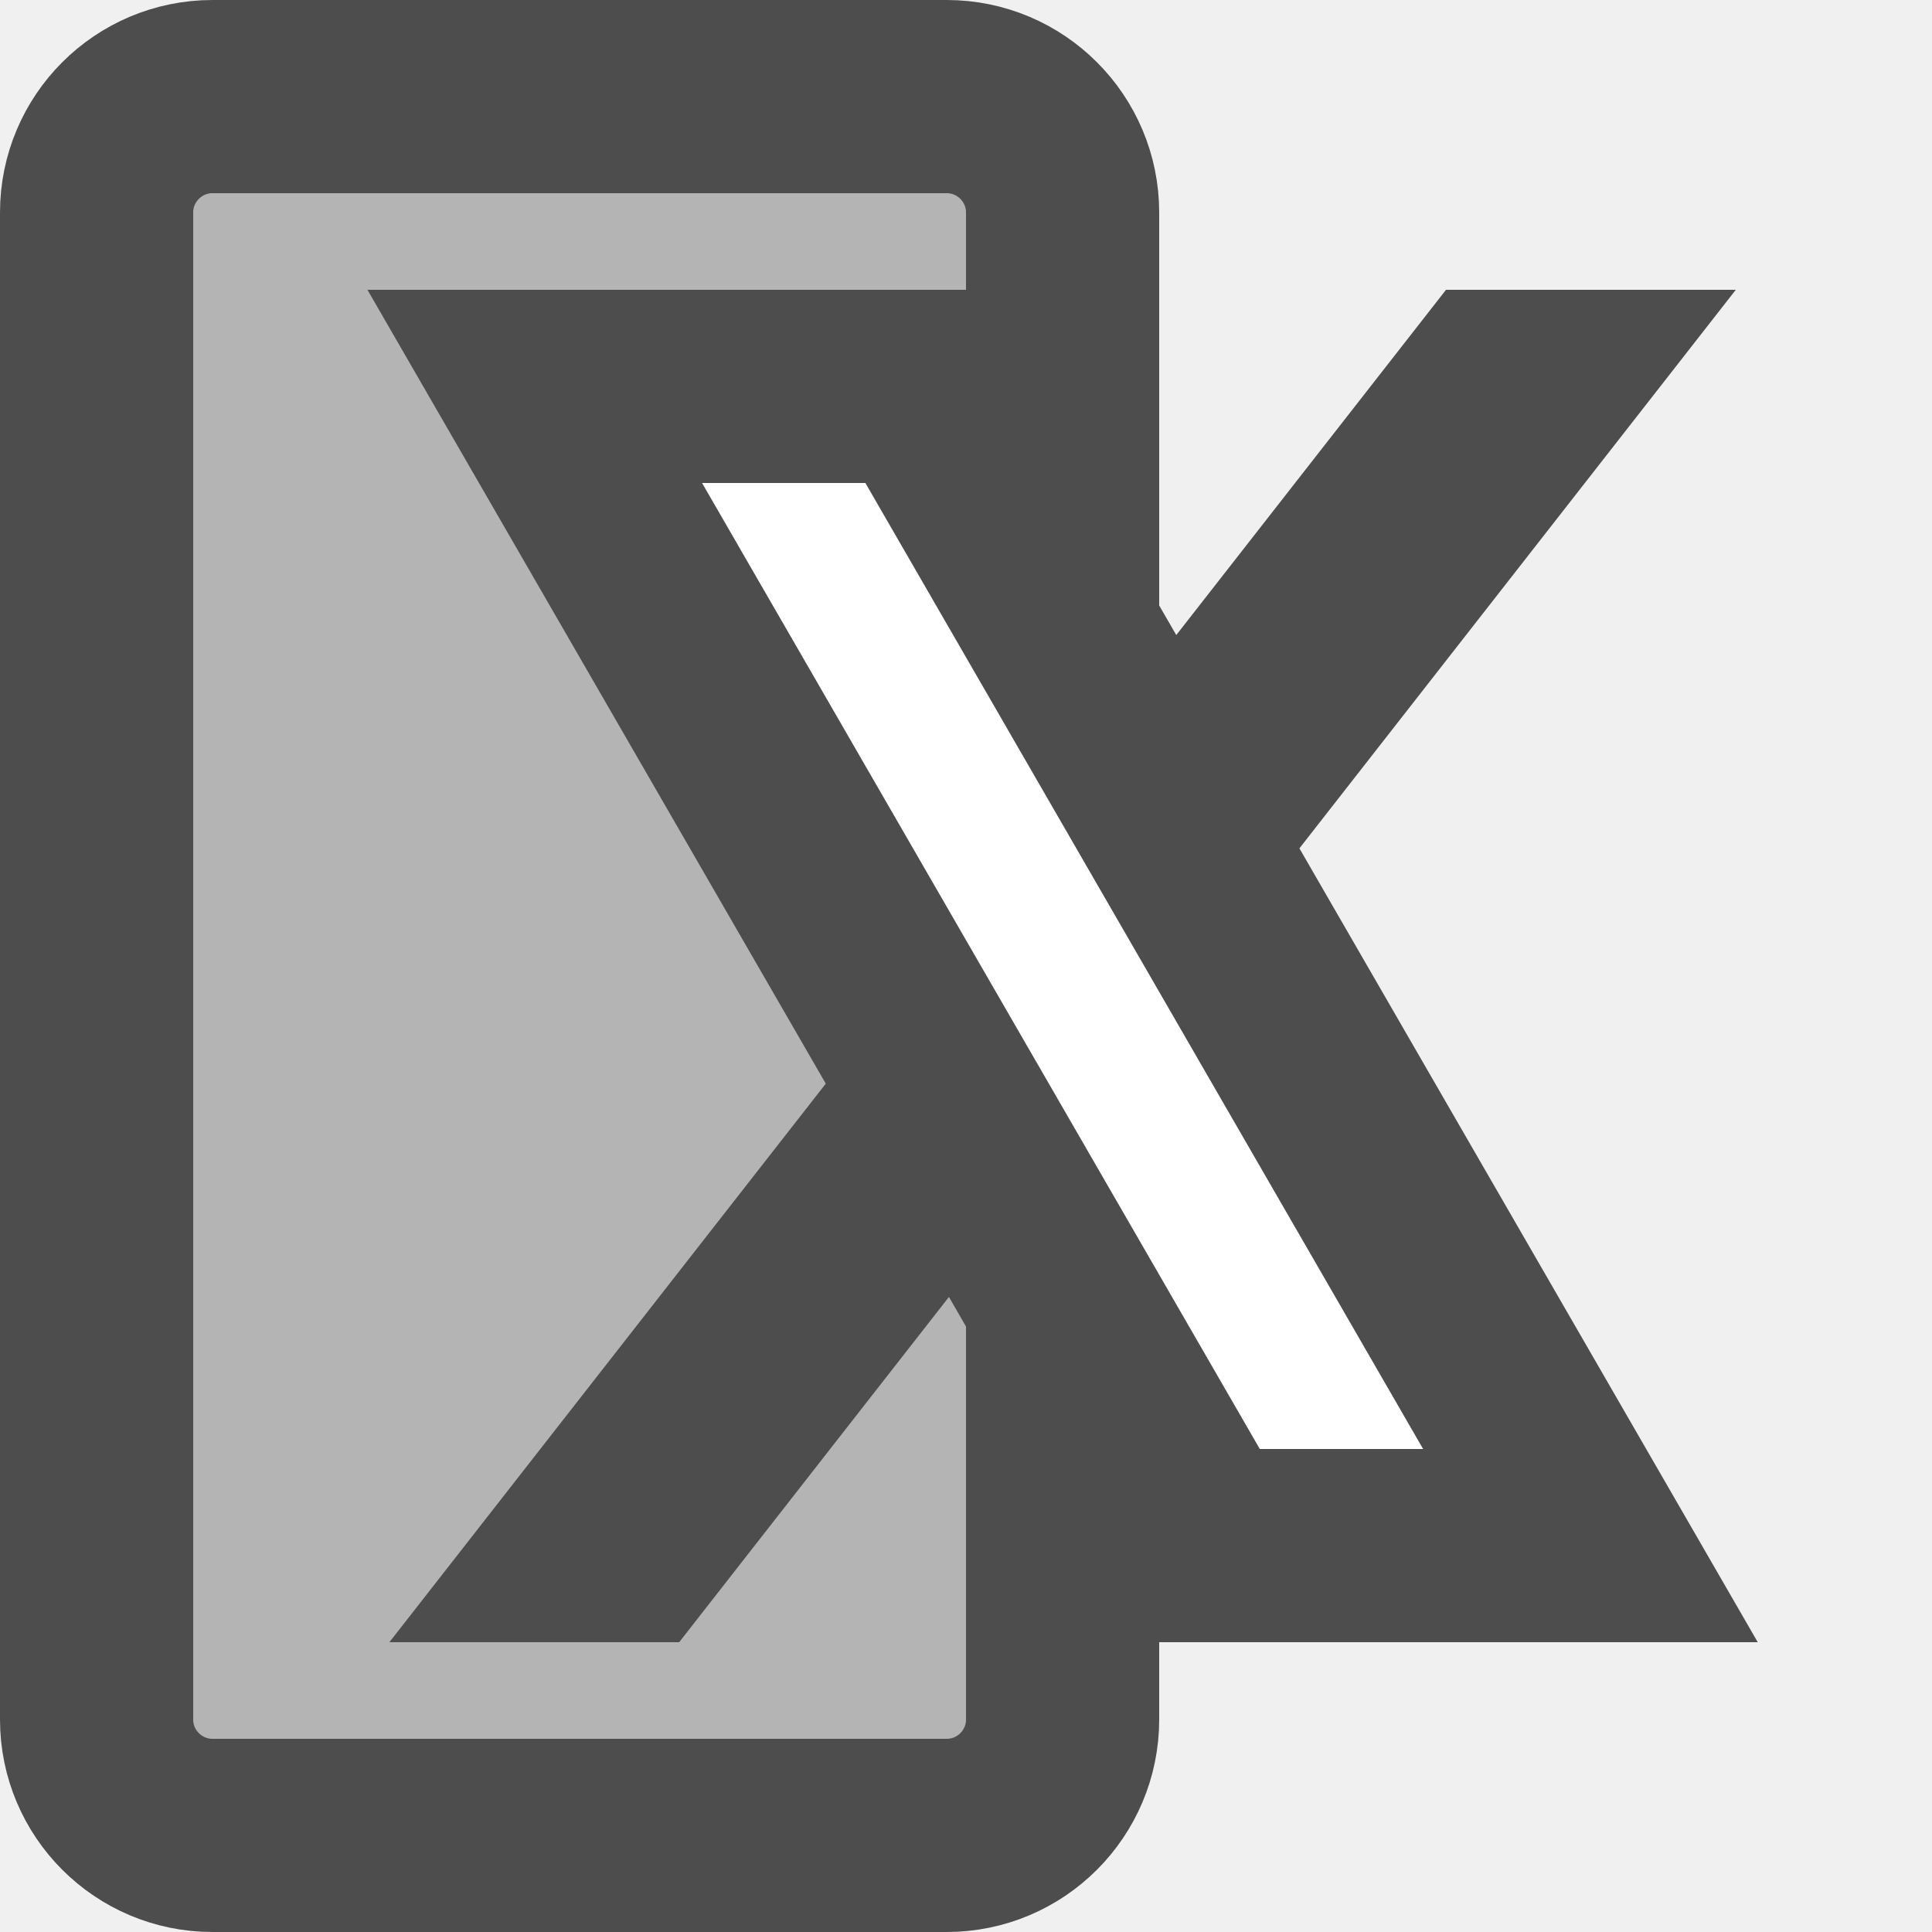
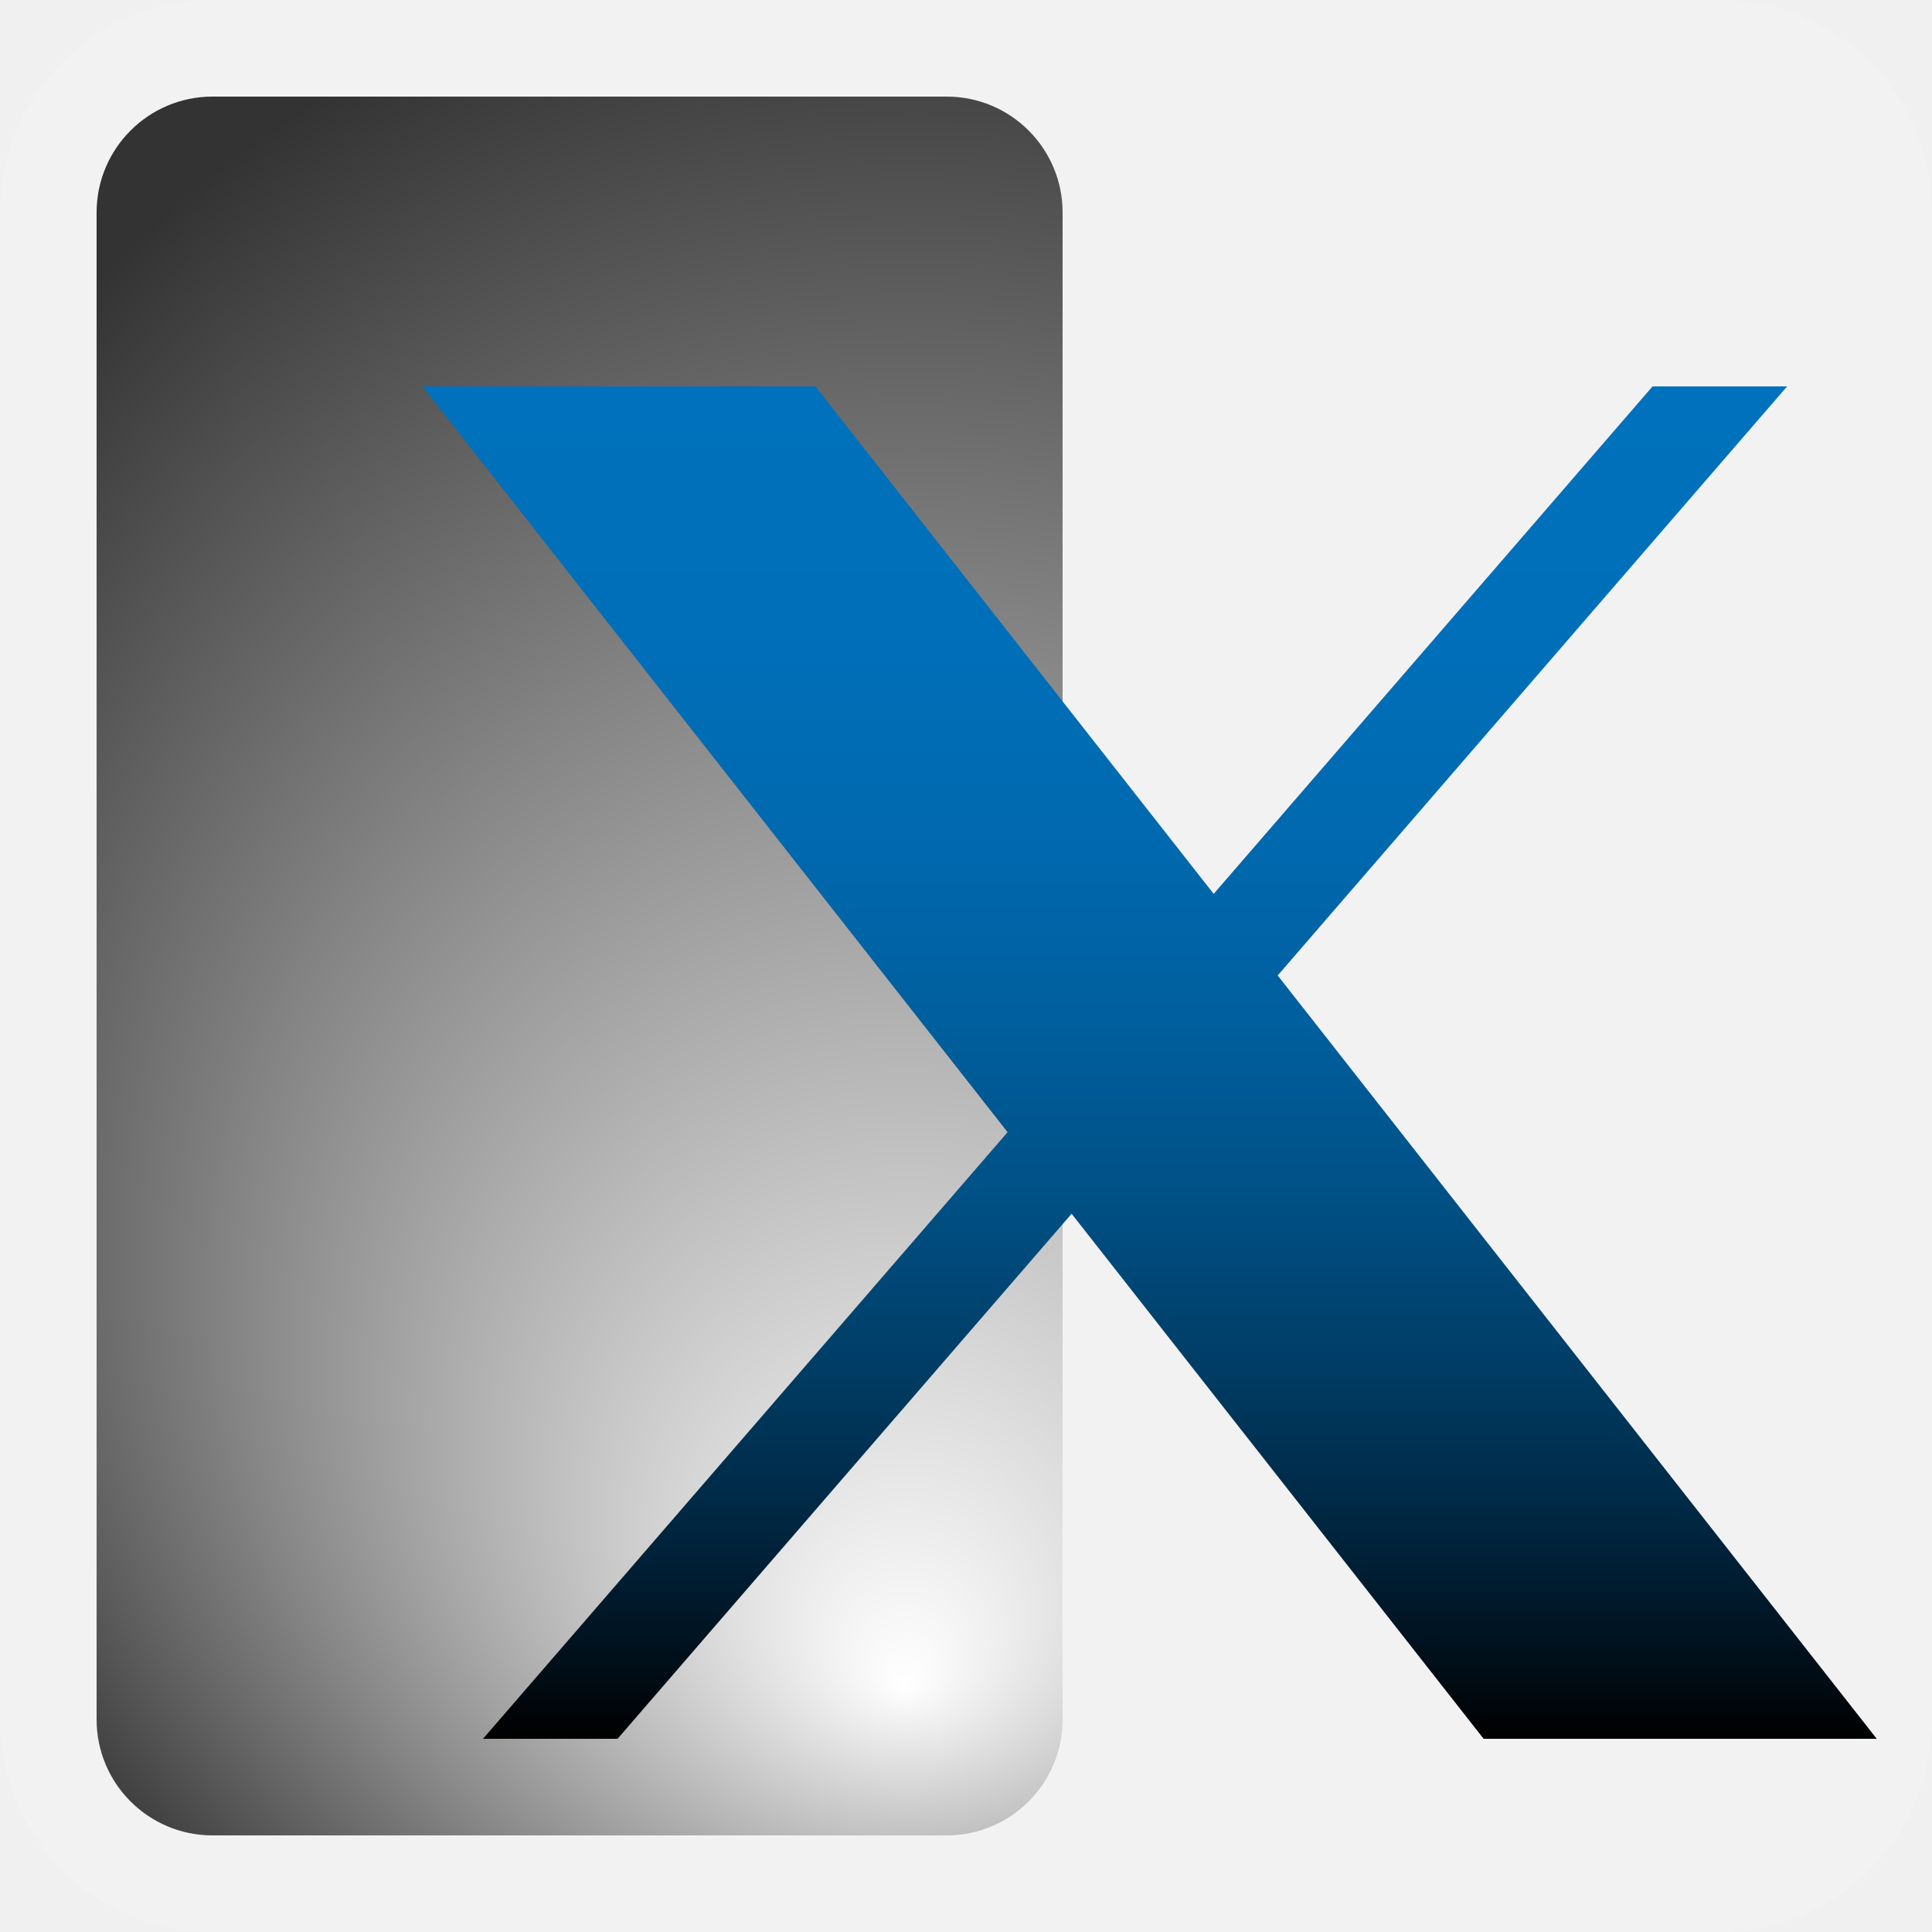
<svg xmlns="http://www.w3.org/2000/svg" version="1.1" x="0px" y="0px" width="200px" height="200px" viewBox="0 0 200 200" enable-background="new 0 0 200 200" xml:space="preserve">
  <defs>
</defs>
-   <path fill="#B4B4B4" stroke="#4D4D4D" stroke-width="20" stroke-miterlimit="10" d="M110,178c0,6.627-5.373,12-12,12H22  c-6.627,0-12-5.373-12-12V22c0-6.627,5.373-12,12-12h76c6.627,0,12,5.373,12,12V178z" />
-   <polygon fill="#4D4D4D" points="70.31,170 40.31,170 149.69,30 179.69,30 " />
-   <polygon fill="#FFFFFF" stroke="#4D4D4D" stroke-width="20" stroke-miterlimit="10" points="164.641,160 124.641,160 55.358,40   95.358,40 " />
+   <path fill="#F2F2F2" stroke="#F2F2F2" stroke-width="20" stroke-linejoin="round" stroke-miterlimit="10" d="M190,178  c0,6.627-5.373,12-12,12H22c-6.627,0-12-5.373-12-12V22c0-6.627,5.373-12,12-12h156c6.627,0,12,5.373,12,12V178z" />
+   <radialGradient id="SVGID_1_" cx="94.667" cy="109.332" r="116.801" fx="93.679" fy="174.577" gradientUnits="userSpaceOnUse">
+     <stop offset="0" style="stop-color:#FFFFFF" />
+     <stop offset="1" style="stop-color:#333333" />
+   </radialGradient>
+   <path fill="url(#SVGID_1_)" d="M110,178c0,6.627-5.373,12-12,12H22c-6.627,0-12-5.373-12-12V22c0-6.627,5.373-12,12-12h76  c6.627,0,12,5.373,12,12V178z" />
+   <defs>
+     <filter id="Adobe_OpacityMaskFilter" filterUnits="userSpaceOnUse" x="50" y="40" width="140" height="140">
+       <feColorMatrix type="matrix" values="1 0 0 0 0  0 1 0 0 0  0 0 1 0 0  0 0 0 1 0" />
+     </filter>
+   </defs>
+   <mask maskUnits="userSpaceOnUse" x="50" y="40" width="140" height="140" id="SVGID_2_">
+     <g filter="url(#Adobe_OpacityMaskFilter)">
+       <g>
+         <rect x="50" y="30" fill="#FFFFFF" width="140" height="160" />
+         <ellipse fill="none" stroke="#000000" stroke-width="10" stroke-miterlimit="10" cx="120" cy="110" rx="30" ry="75" />
+         <line fill="none" stroke="#000000" stroke-width="10" stroke-miterlimit="10" x1="50" y1="91" x2="190" y2="91" />
+         <line fill="none" stroke="#000000" stroke-width="10" stroke-miterlimit="10" x1="50" y1="131" x2="190" y2="131" />
+       </g>
+     </g>
+   </mask>
+   <radialGradient id="SVGID_3_" cx="169.666" cy="158.666" r="111.964" gradientTransform="matrix(-0.7071 -0.7071 1.4142 -1.4142 65.2504 503.0256)" gradientUnits="userSpaceOnUse">
+     <stop offset="0" style="stop-color:#000000" />
+     <stop offset="0.113" style="stop-color:#001727" />
+     <stop offset="0.263" style="stop-color:#003354" />
+     <stop offset="0.414" style="stop-color:#00497A" />
+     <stop offset="0.565" style="stop-color:#005B97" />
+     <stop offset="0.713" style="stop-color:#0067AB" />
+     <stop offset="0.859" style="stop-color:#006EB8" />
+     <stop offset="1" style="stop-color:#0071BC" />
+   </radialGradient>
+   <circle display="none" mask="url(#SVGID_2_)" fill="url(#SVGID_3_)" cx="120" cy="110" r="70" />
+   <linearGradient id="SVGID_4_" gradientUnits="userSpaceOnUse" x1="119" y1="40" x2="119" y2="180">
+     <stop offset="0" style="stop-color:#0071BC" />
+     <stop offset="0.184" style="stop-color:#006FB9" />
+     <stop offset="0.332" style="stop-color:#0069AF" />
+     <stop offset="0.468" style="stop-color:#005F9E" />
+     <stop offset="0.596" style="stop-color:#005186" />
+     <stop offset="0.718" style="stop-color:#003E67" />
+     <stop offset="0.837" style="stop-color:#002742" />
+     <stop offset="0.951" style="stop-color:#000D16" />
+     <stop offset="1" style="stop-color:#000000" />
+   </linearGradient>
+   <polygon fill="url(#SVGID_4_)" points="132.266,100.979 185,40 171.07,40 125.64,92.534 84.412,40 43.721,40 104.306,117.203   50,180 63.929,180 110.933,125.647 153.585,180 194.279,180 " />
</svg>
